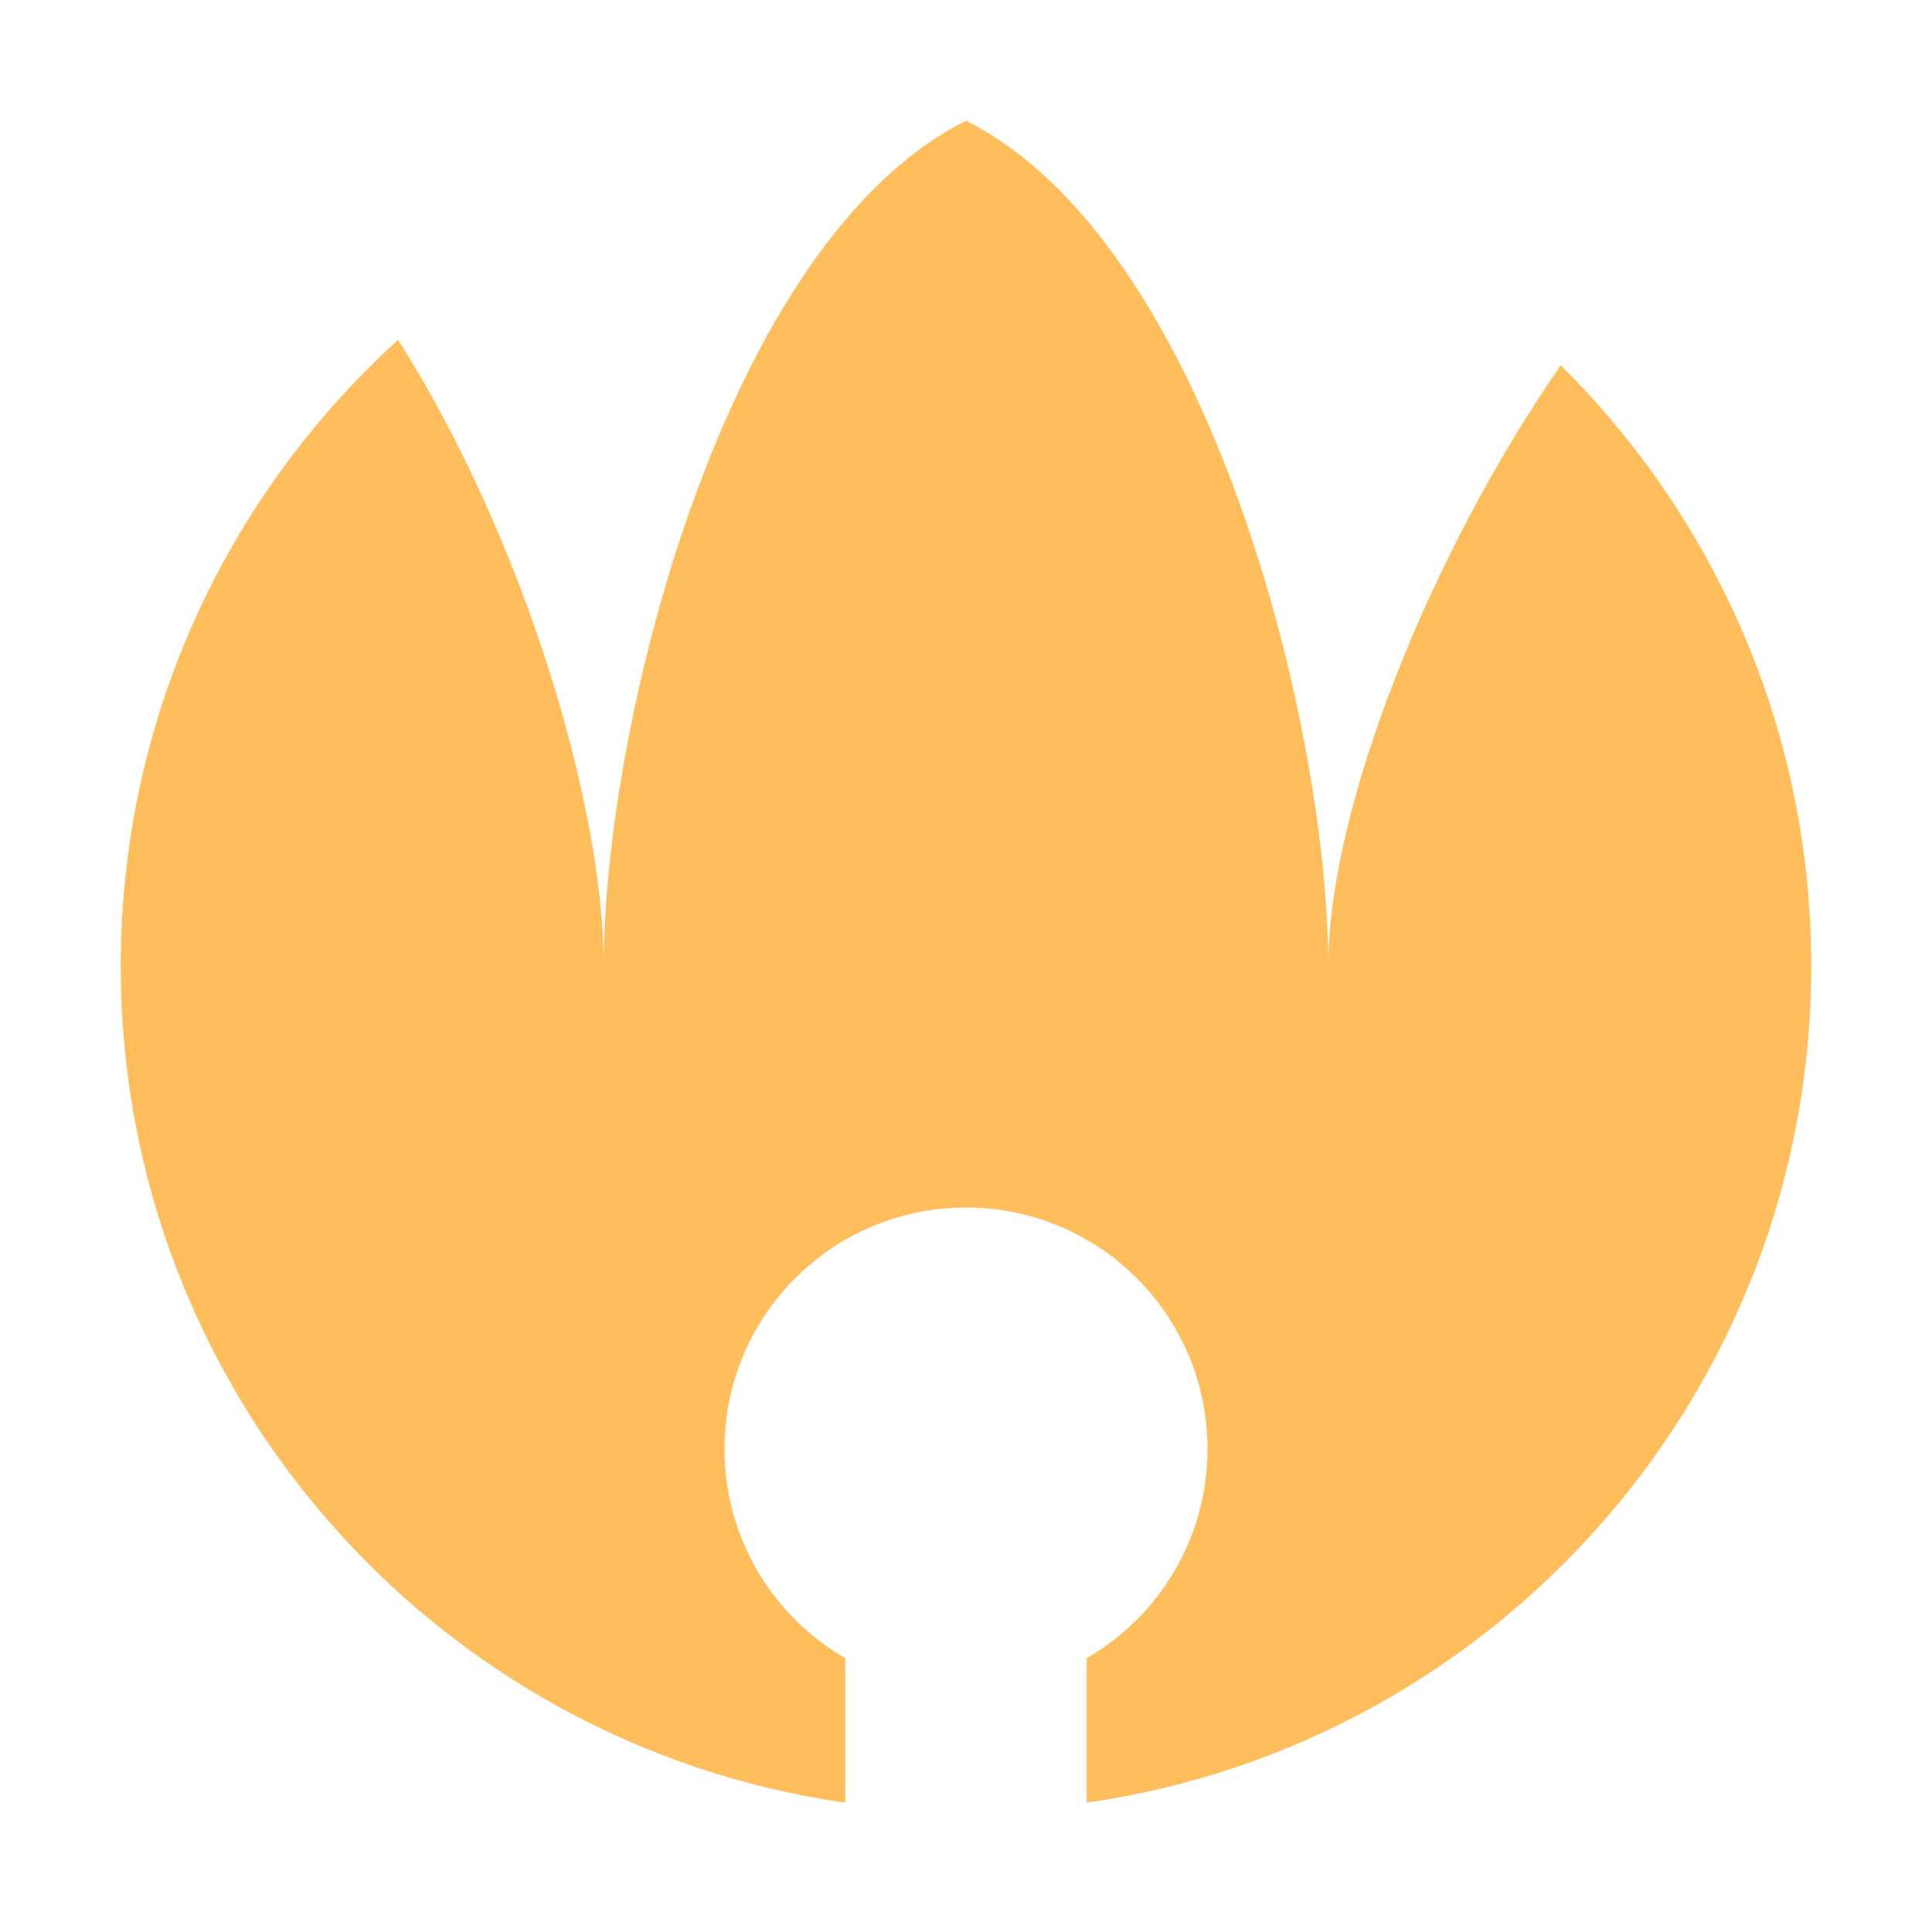
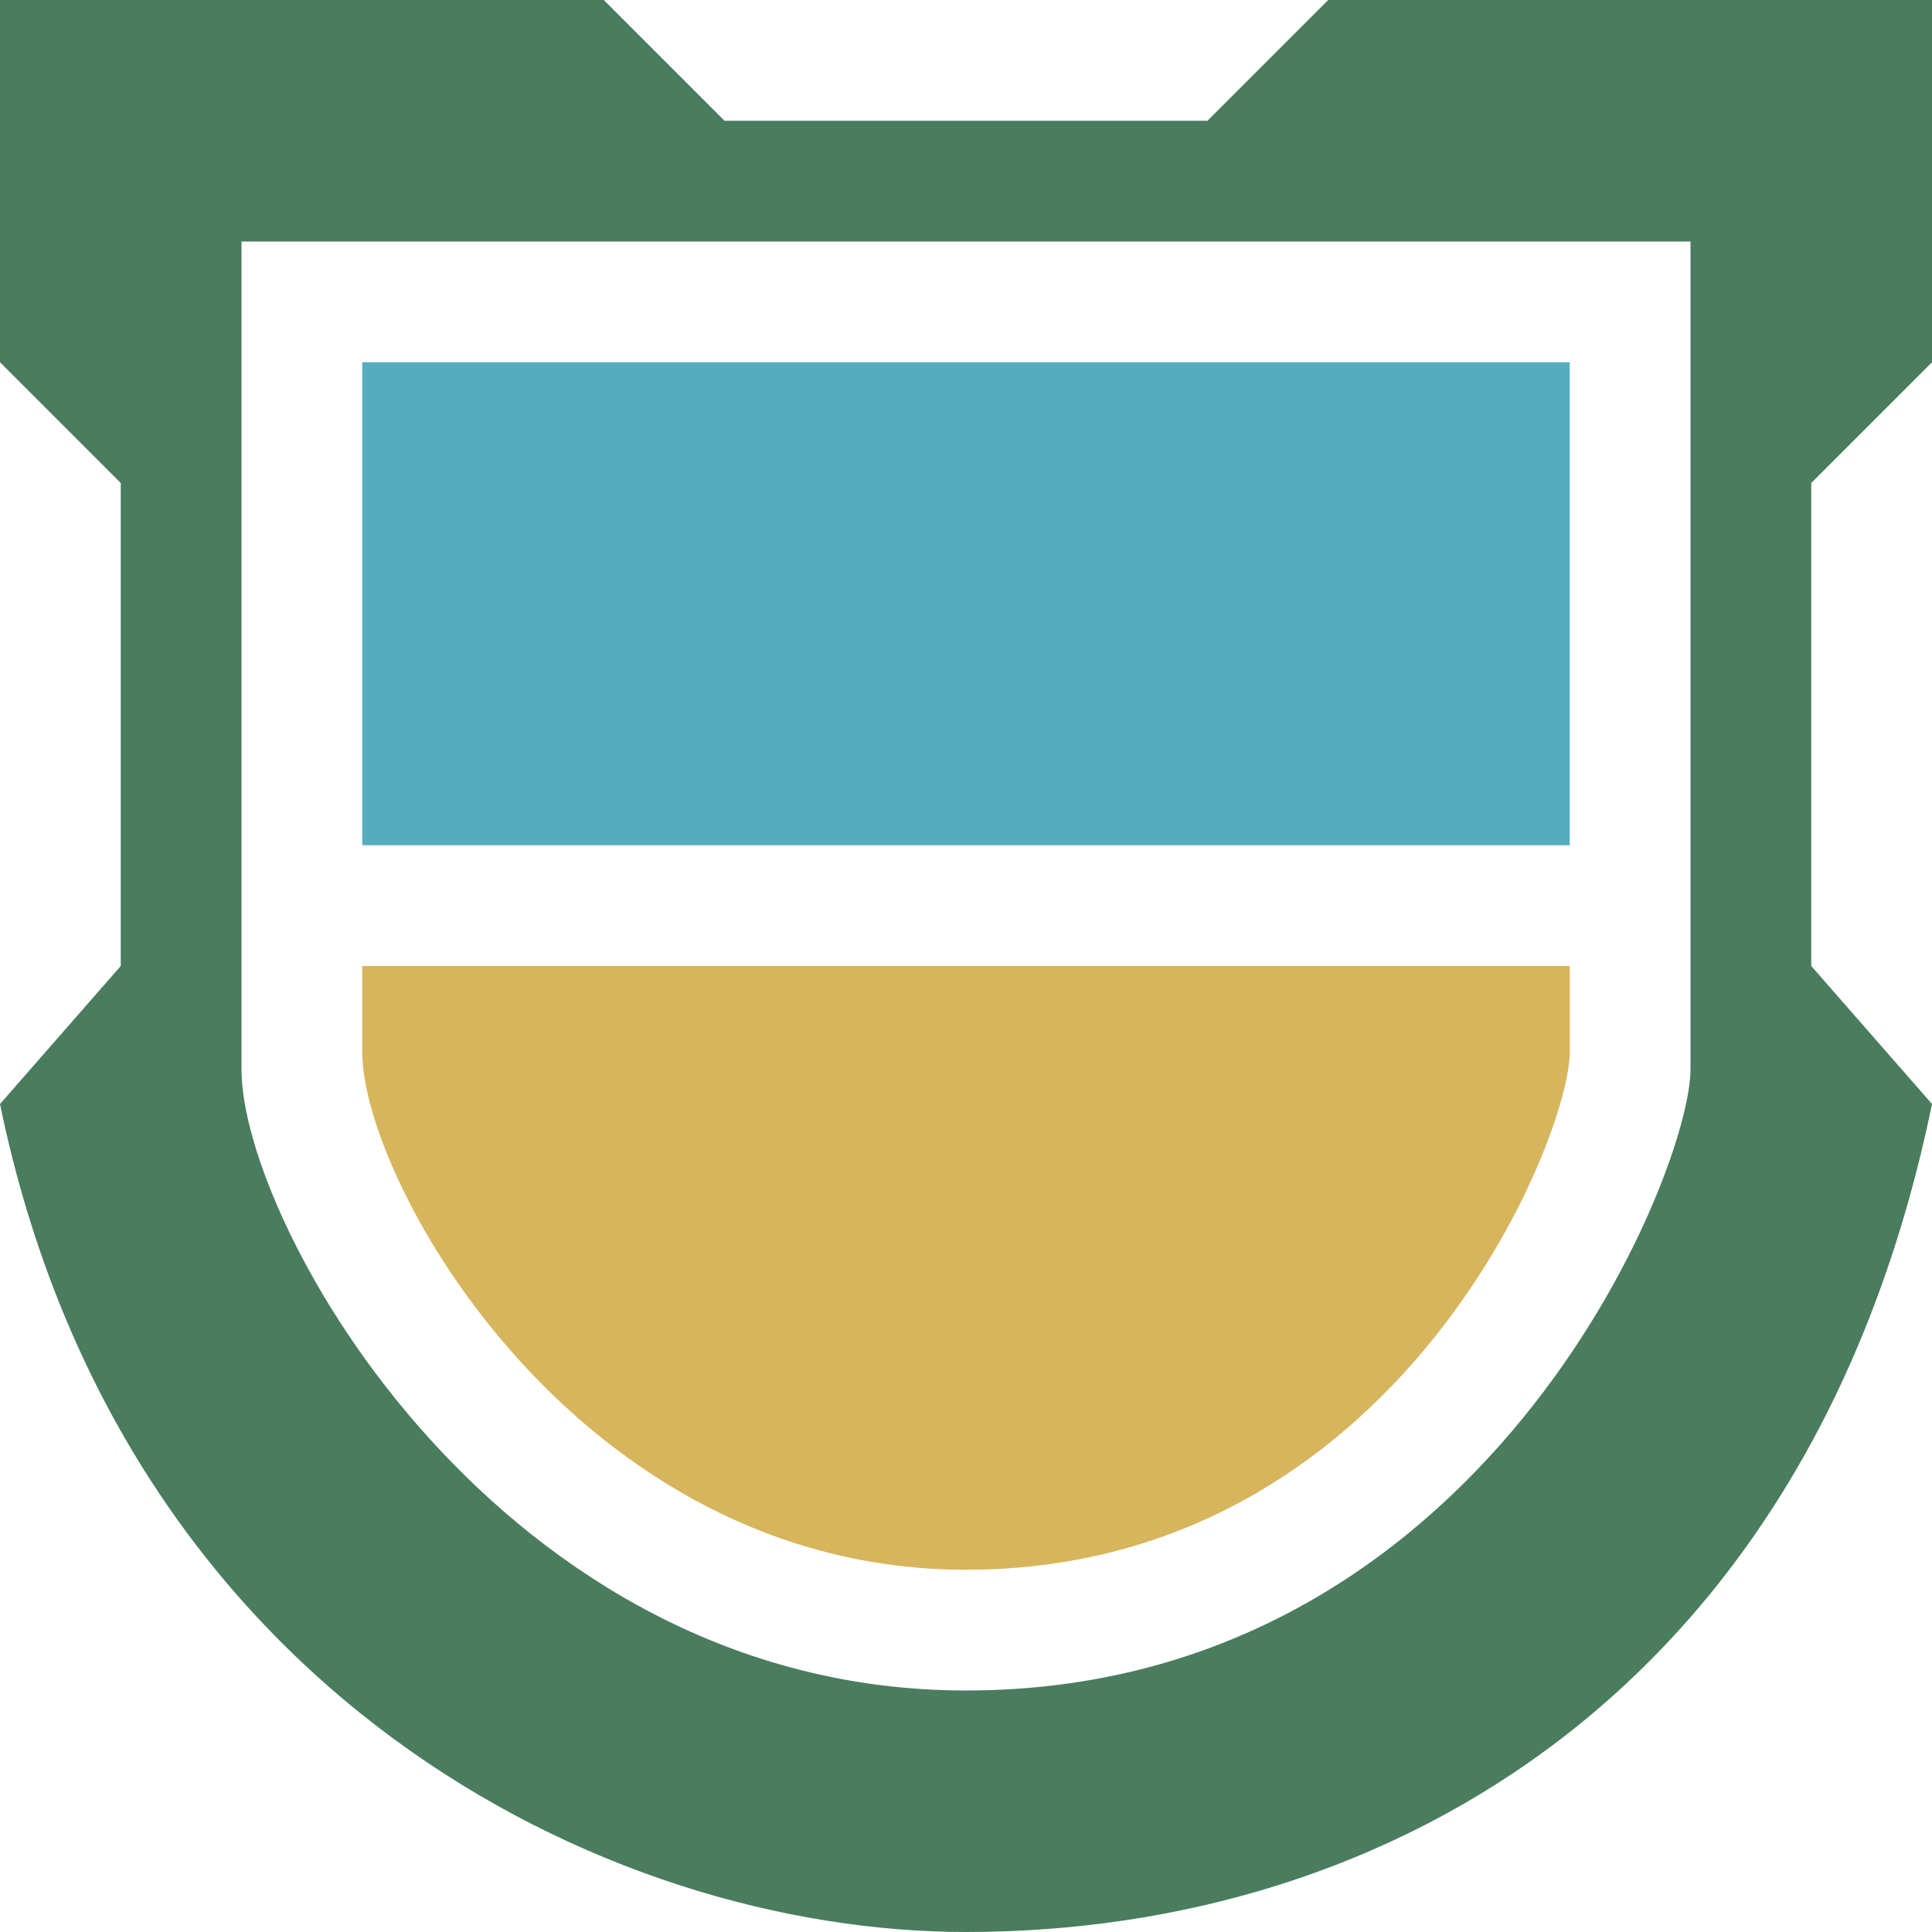
<svg xmlns="http://www.w3.org/2000/svg" width="16" height="16" viewBox="0 0 16 16" fill="none">
-   <path fill-rule="evenodd" clip-rule="evenodd" d="M3.297 2.815C4.333 4.445 5 6.667 5 8C5 6 6 2 8 1C10 2 11 6 11 8C11 6.723 11.815 4.632 12.925 3.025C14.206 4.294 15 6.054 15 8C15 11.527 12.392 14.444 9 14.929V13.732C9.598 13.387 10 12.74 10 12C10 10.895 9.105 10 8 10C6.895 10 6 10.895 6 12C6 12.74 6.402 13.387 7 13.732V14.929C3.608 14.444 1 11.527 1 8C1 5.945 1.886 4.096 3.297 2.815Z" fill="#FFBE5B" />
+   <path fill-rule="evenodd" clip-rule="evenodd" d="M0 0H5L6 1H10L11 0H16V3L15 4V8L16 9.143C15 14 11.5 16 8 16C5 16 1 14 0 9.143L1 8V4L0 3V0ZM2 2H3H14V7V8.857C14 9.714 12.286 14 8 14C4.143 14 2 10.143 2 8.857V2Z" fill="#4A7C5E" />
+   <path d="M3 8H13V8.714C13 9.429 11.571 13 8 13C4.786 13 3 9.786 3 8.714V8Z" fill="#D7B55C" />
+   <path d="M3 3H13V7H3V3Z" fill="#56ACBF" />
</svg>
